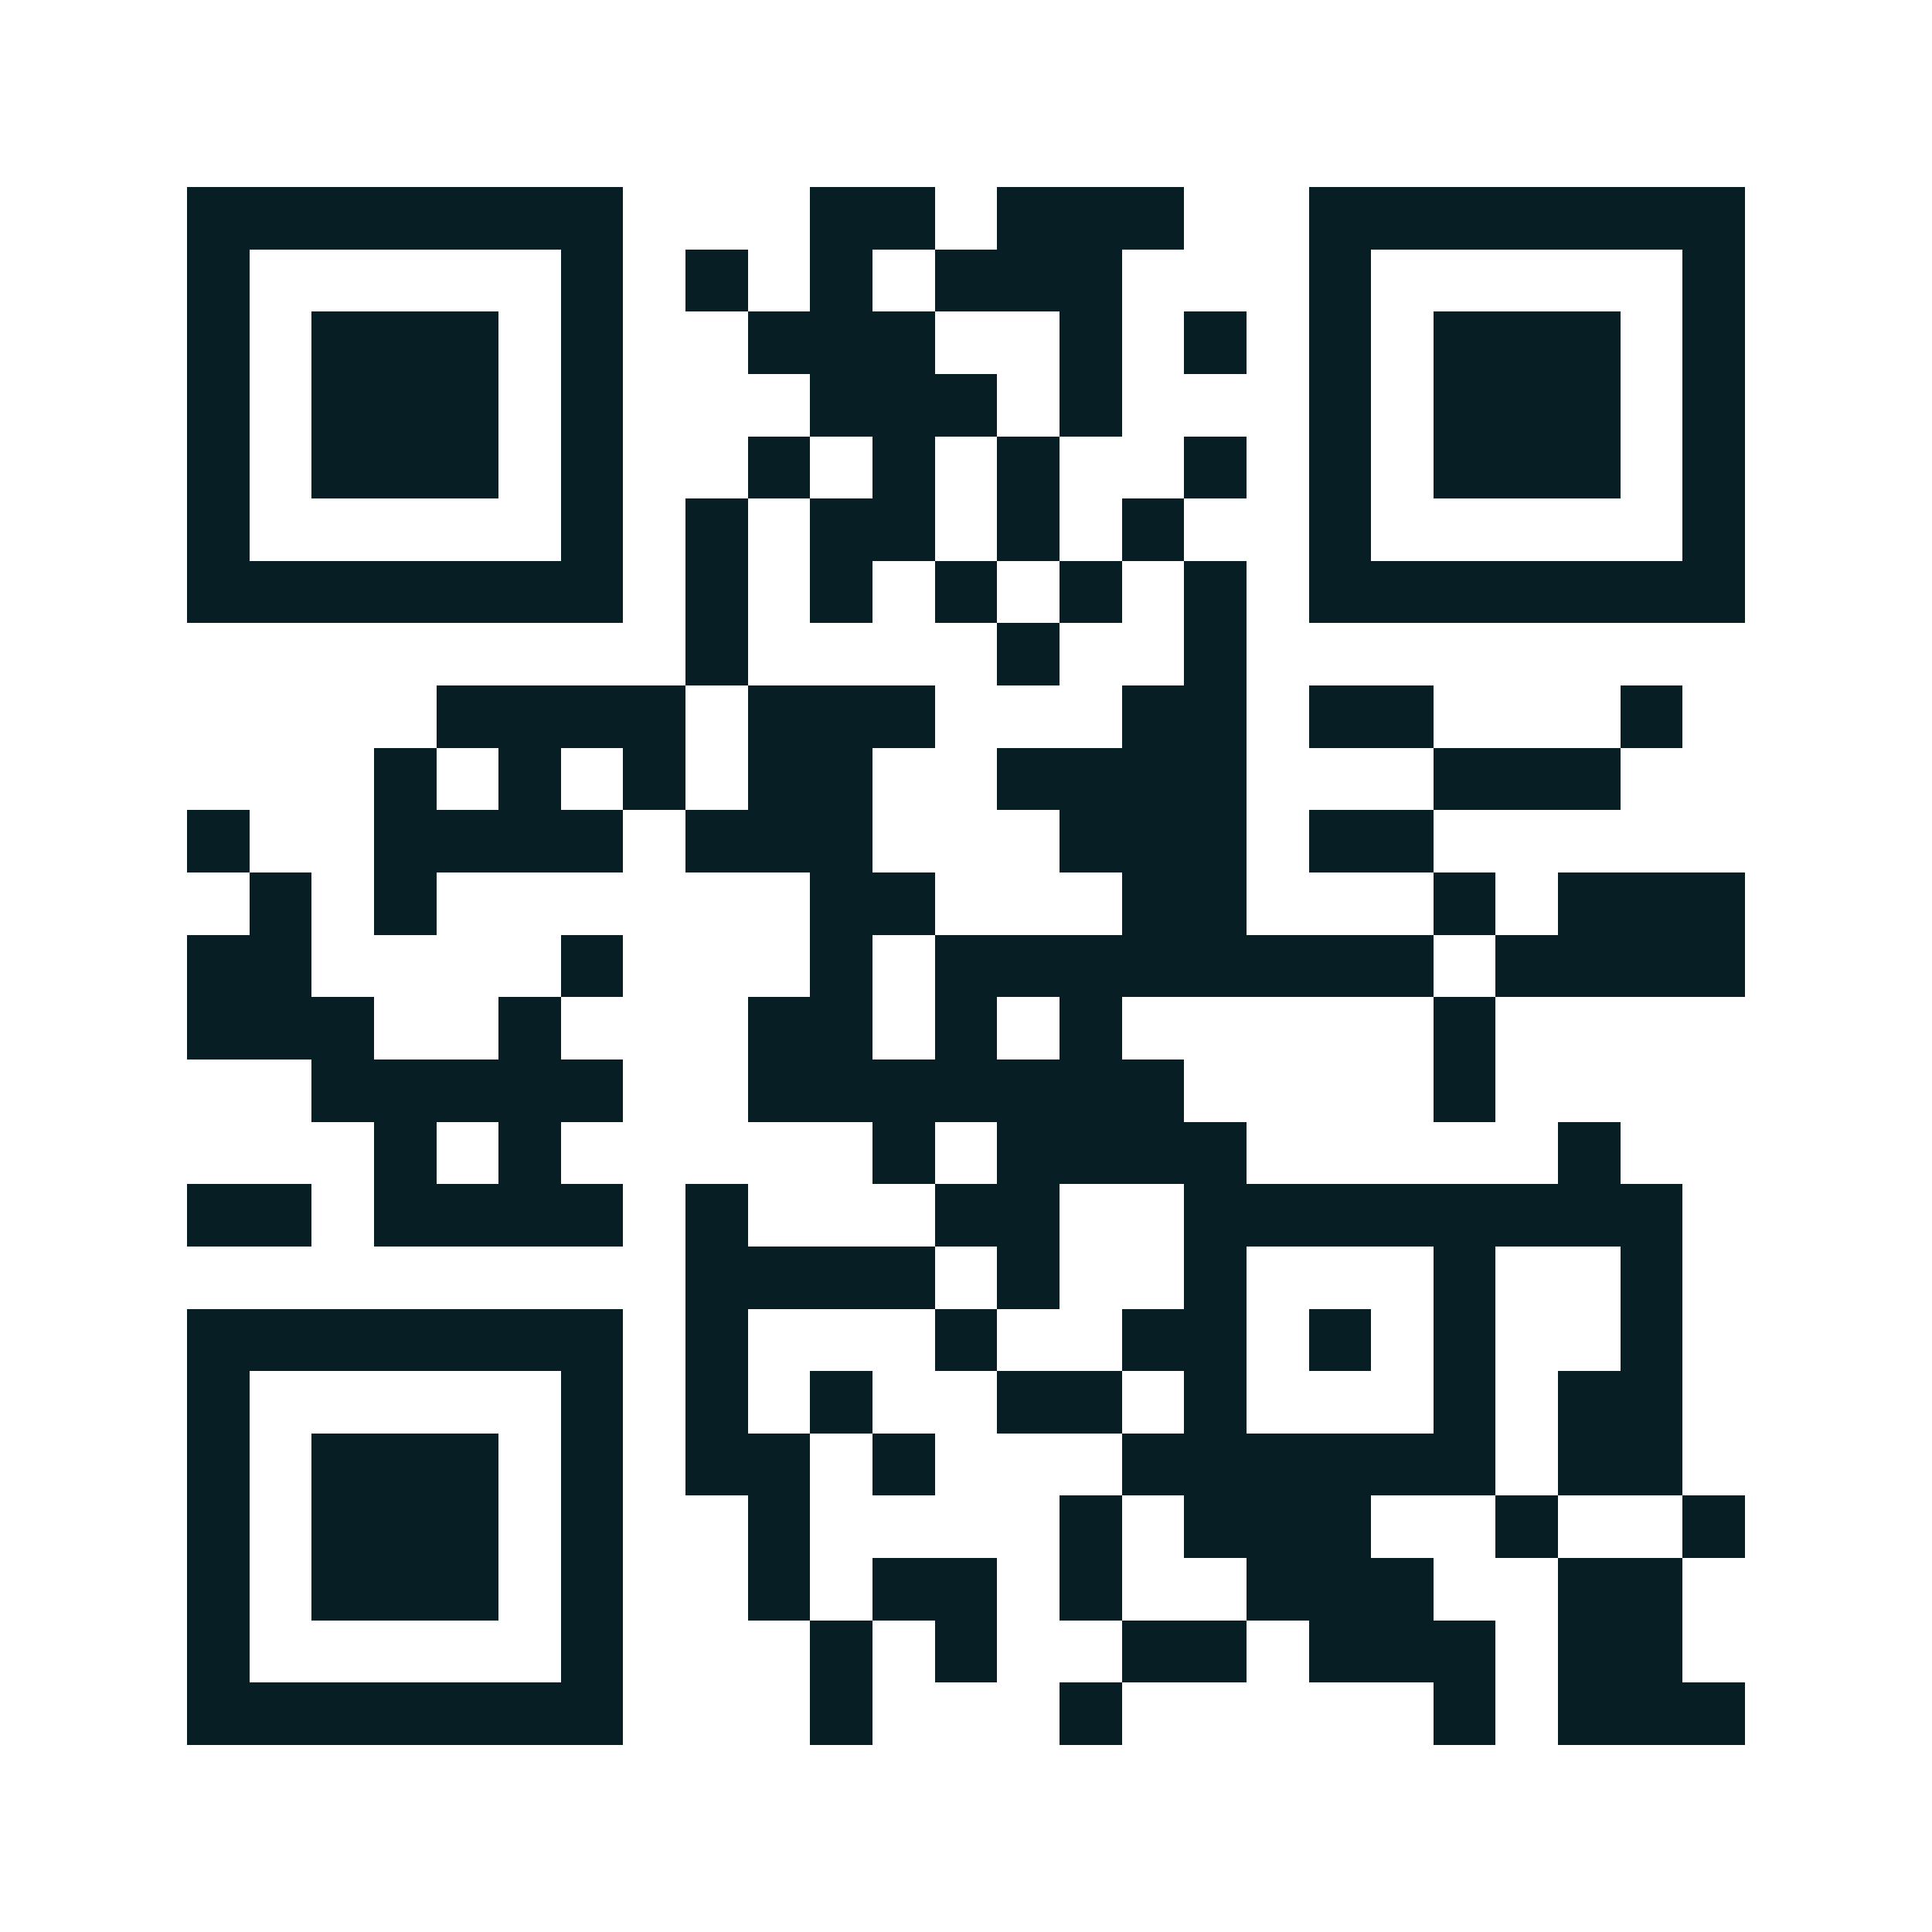
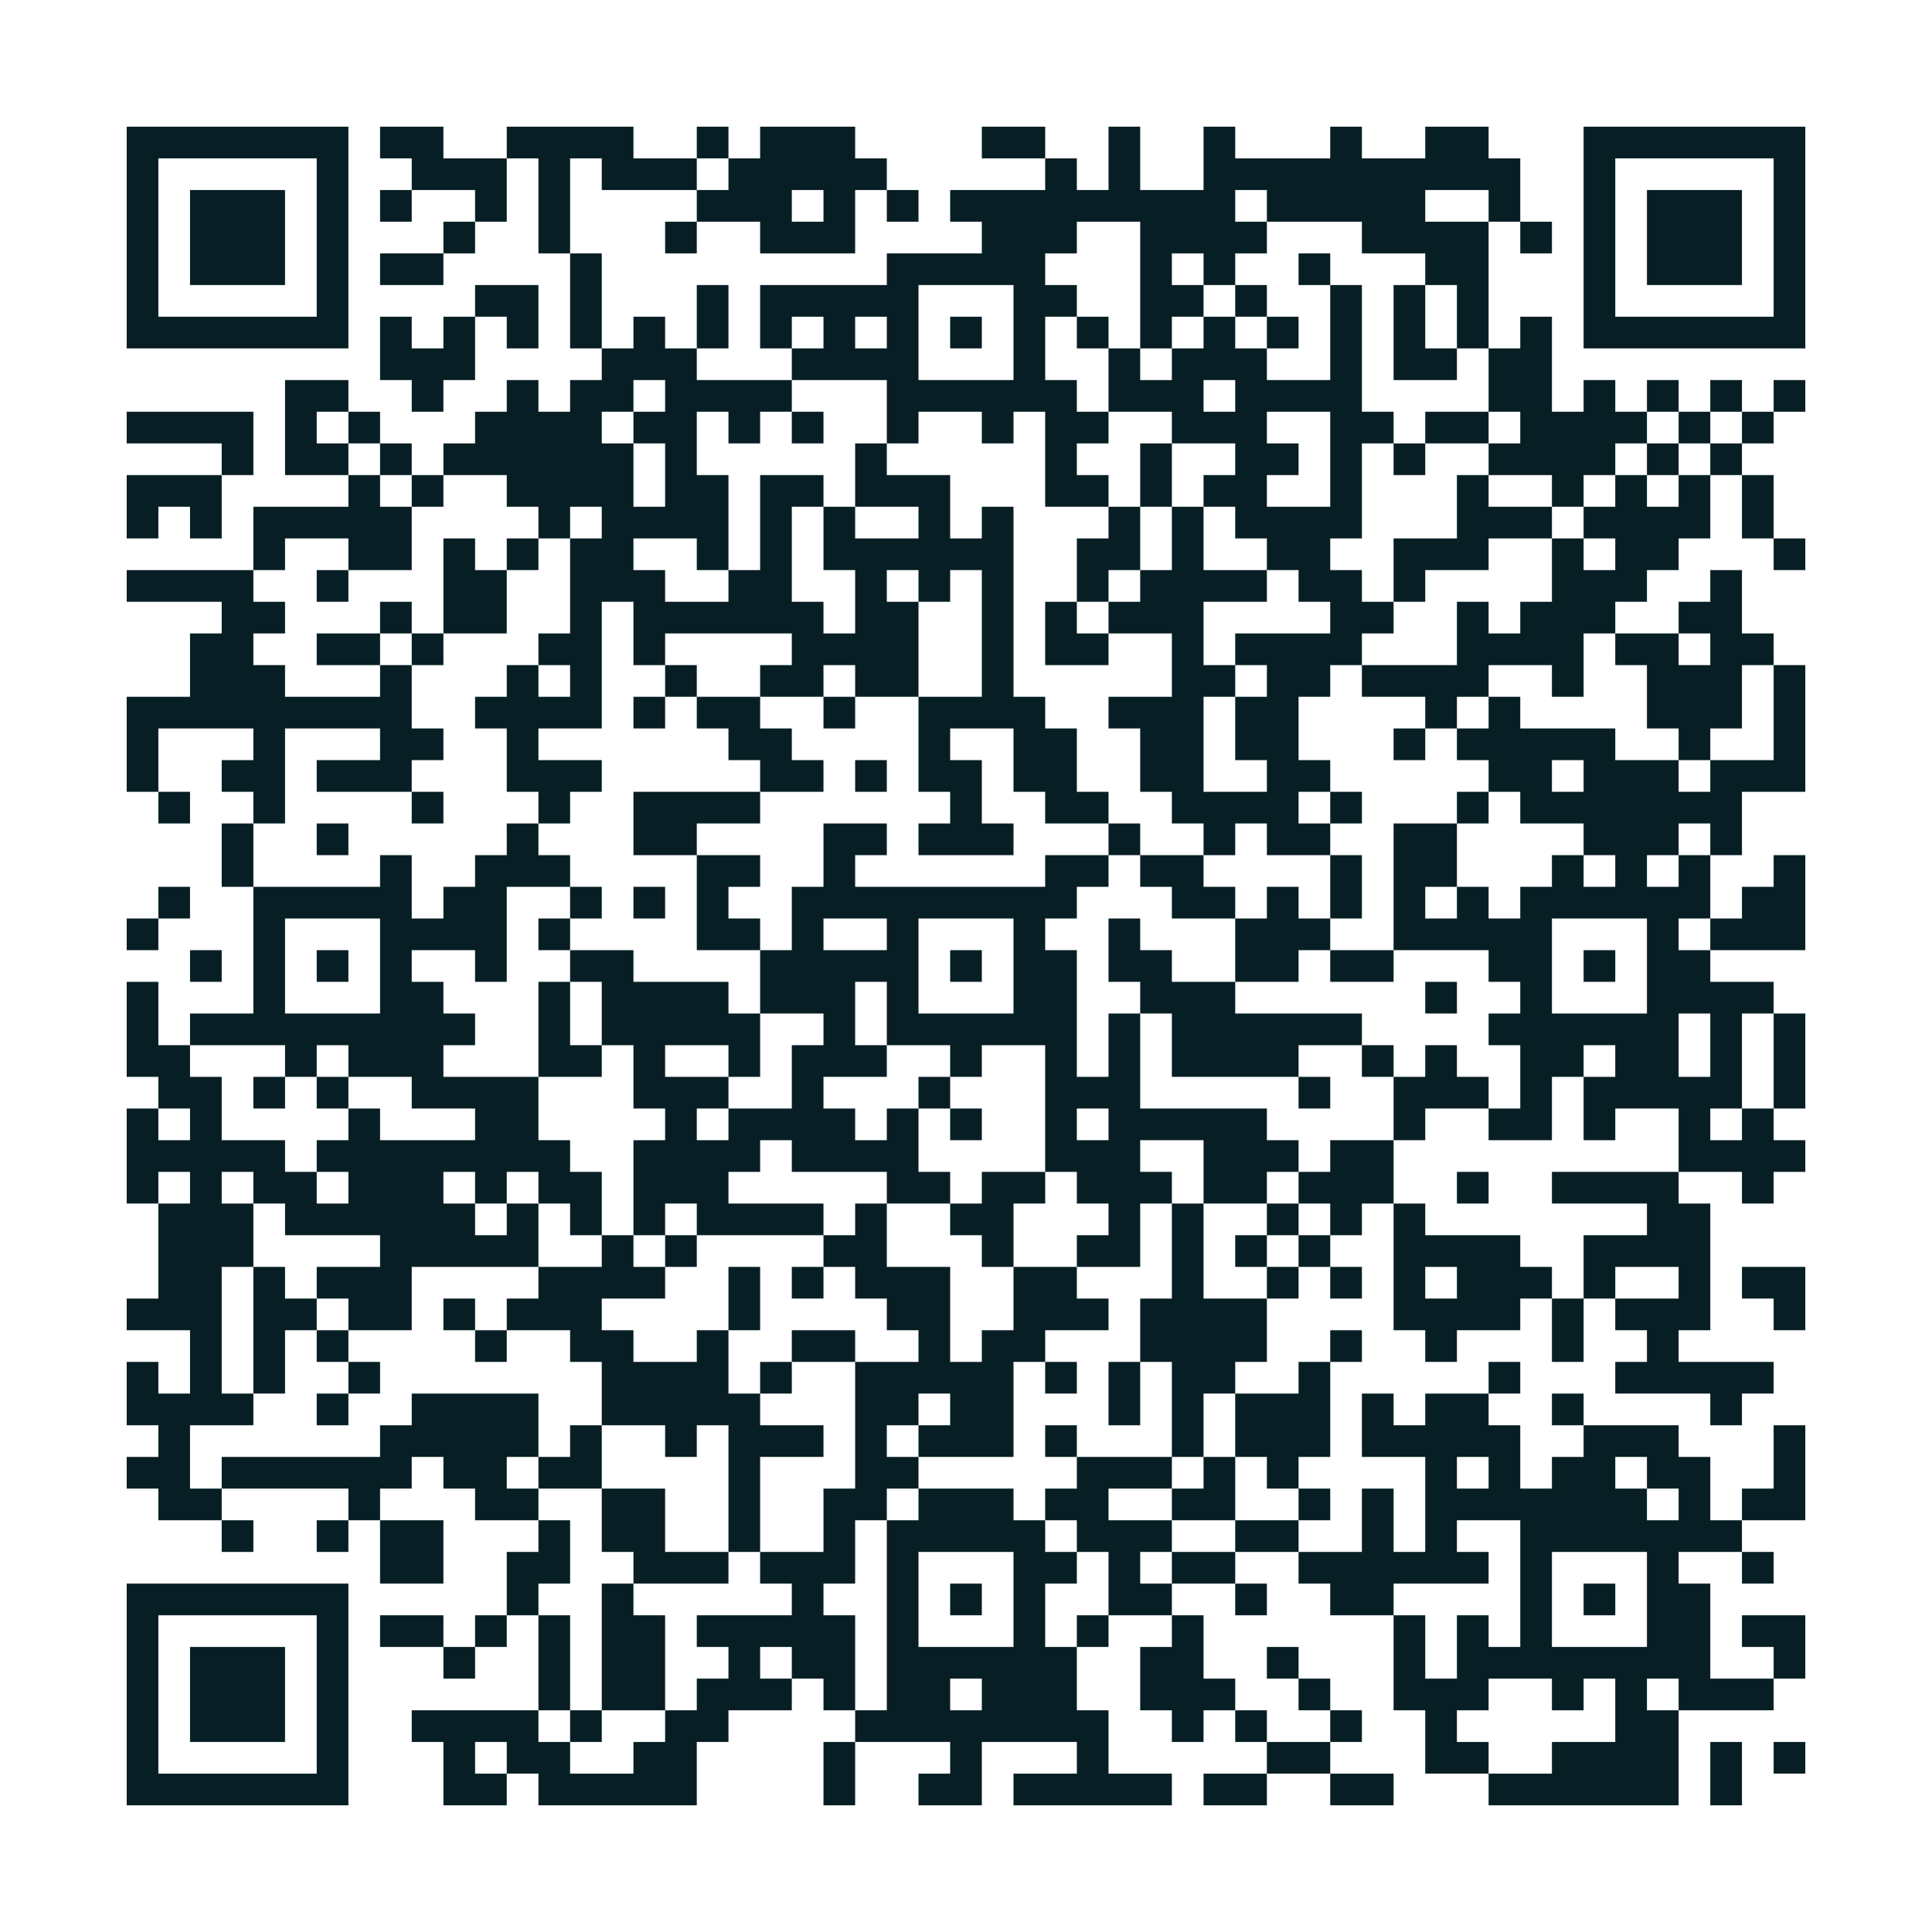
- <svg xmlns="http://www.w3.org/2000/svg" width="1024" height="1024" viewBox="0 0 31 31" shape-rendering="crispEdges">
-   <path fill="#FFFFFF" d="M0 0h31v31H0z" />
-   <path stroke="#071F24" d="M3 3.5h7m3 0h2m1 0h3m2 0h7M3 4.5h1m5 0h1m1 0h1m1 0h1m1 0h3m3 0h1m5 0h1M3 5.5h1m1 0h3m1 0h1m2 0h3m2 0h1m1 0h1m1 0h1m1 0h3m1 0h1M3 6.5h1m1 0h3m1 0h1m3 0h3m1 0h1m3 0h1m1 0h3m1 0h1M3 7.5h1m1 0h3m1 0h1m2 0h1m1 0h1m1 0h1m2 0h1m1 0h1m1 0h3m1 0h1M3 8.5h1m5 0h1m1 0h1m1 0h2m1 0h1m1 0h1m2 0h1m5 0h1M3 9.5h7m1 0h1m1 0h1m1 0h1m1 0h1m1 0h1m1 0h7M11 10.5h1m4 0h1m2 0h1M7 11.5h4m1 0h3m3 0h2m1 0h2m3 0h1M6 12.5h1m1 0h1m1 0h1m1 0h2m2 0h4m3 0h3M3 13.5h1m2 0h4m1 0h3m3 0h3m1 0h2M4 14.5h1m1 0h1m6 0h2m3 0h2m3 0h1m1 0h3M3 15.5h2m4 0h1m3 0h1m1 0h8m1 0h4M3 16.5h3m2 0h1m3 0h2m1 0h1m1 0h1m5 0h1M5 17.5h5m2 0h7m4 0h1M6 18.5h1m1 0h1m5 0h1m1 0h4m5 0h1M3 19.5h2m1 0h4m1 0h1m3 0h2m2 0h8M11 20.5h4m1 0h1m2 0h1m3 0h1m2 0h1M3 21.5h7m1 0h1m3 0h1m2 0h2m1 0h1m1 0h1m2 0h1M3 22.5h1m5 0h1m1 0h1m1 0h1m2 0h2m1 0h1m3 0h1m1 0h2M3 23.5h1m1 0h3m1 0h1m1 0h2m1 0h1m3 0h6m1 0h2M3 24.5h1m1 0h3m1 0h1m2 0h1m4 0h1m1 0h3m2 0h1m2 0h1M3 25.5h1m1 0h3m1 0h1m2 0h1m1 0h2m1 0h1m2 0h3m2 0h2M3 26.5h1m5 0h1m3 0h1m1 0h1m2 0h2m1 0h3m1 0h2M3 27.5h7m3 0h1m3 0h1m5 0h1m1 0h3" />
+ <svg xmlns="http://www.w3.org/2000/svg" width="2440" height="2440" class="segno">
+   <g transform="scale(40)">
+     <path fill="#fff" d="M0 0h61v61h-61z" />
+     <path class="qrline" stroke="#071f24" d="M4 4.5h7m1 0h2m2 0h4m2 0h1m1 0h3m4 0h2m2 0h1m2 0h1m3 0h1m2 0h2m3 0h7m-53 1h1m5 0h1m2 0h3m1 0h1m1 0h3m1 0h5m5 0h1m1 0h1m2 0h10m2 0h1m5 0h1m-53 1h1m1 0h3m1 0h1m1 0h1m2 0h1m1 0h1m4 0h3m1 0h1m1 0h1m1 0h9m1 0h5m2 0h1m2 0h1m1 0h3m1 0h1m-53 1h1m1 0h3m1 0h1m3 0h1m2 0h1m3 0h1m2 0h3m4 0h3m2 0h4m3 0h4m1 0h1m1 0h1m1 0h3m1 0h1m-53 1h1m1 0h3m1 0h1m1 0h2m4 0h1m9 0h5m3 0h1m1 0h1m2 0h1m3 0h2m3 0h1m1 0h3m1 0h1m-53 1h1m5 0h1m4 0h2m1 0h1m3 0h1m1 0h5m3 0h2m2 0h2m1 0h1m2 0h1m1 0h1m1 0h1m3 0h1m5 0h1m-53 1h7m1 0h1m1 0h1m1 0h1m1 0h1m1 0h1m1 0h1m1 0h1m1 0h1m1 0h1m1 0h1m1 0h1m1 0h1m1 0h1m1 0h1m1 0h1m1 0h1m1 0h1m1 0h1m1 0h1m1 0h7m-45 1h3m4 0h3m3 0h4m3 0h1m2 0h1m1 0h3m2 0h1m1 0h2m1 0h2m-40 1h2m2 0h1m2 0h1m1 0h2m1 0h4m3 0h6m1 0h3m1 0h4m4 0h2m1 0h1m1 0h1m1 0h1m1 0h1m-53 1h4m1 0h1m1 0h1m3 0h4m1 0h2m1 0h1m1 0h1m2 0h1m2 0h1m1 0h2m2 0h3m2 0h2m1 0h2m1 0h4m1 0h1m1 0h1m-49 1h1m1 0h2m1 0h1m1 0h6m1 0h1m5 0h1m5 0h1m2 0h1m2 0h2m1 0h1m1 0h1m2 0h4m1 0h1m1 0h1m-51 1h3m4 0h1m1 0h1m2 0h4m1 0h2m1 0h2m1 0h3m3 0h2m1 0h1m1 0h2m2 0h1m3 0h1m2 0h1m1 0h1m1 0h1m1 0h1m-52 1h1m1 0h1m1 0h5m4 0h1m1 0h4m1 0h1m1 0h1m2 0h1m1 0h1m3 0h1m1 0h1m1 0h4m3 0h3m1 0h4m1 0h1m-48 1h1m2 0h2m1 0h1m1 0h1m1 0h2m2 0h1m1 0h1m1 0h6m2 0h2m1 0h1m2 0h2m2 0h3m2 0h1m1 0h2m3 0h1m-53 1h4m2 0h1m3 0h2m2 0h3m2 0h2m2 0h1m1 0h1m1 0h1m2 0h1m1 0h4m1 0h2m1 0h1m4 0h3m2 0h1m-48 1h2m3 0h1m1 0h2m2 0h1m1 0h6m1 0h2m2 0h1m1 0h1m1 0h3m4 0h2m2 0h1m1 0h3m2 0h2m-49 1h2m2 0h2m1 0h1m3 0h2m1 0h1m4 0h4m2 0h1m1 0h2m2 0h1m1 0h4m3 0h4m1 0h2m1 0h2m-50 1h3m3 0h1m3 0h1m1 0h1m2 0h1m2 0h2m1 0h2m2 0h1m5 0h2m1 0h2m1 0h4m2 0h1m2 0h3m1 0h1m-53 1h9m2 0h4m1 0h1m1 0h2m2 0h1m2 0h4m2 0h3m1 0h2m4 0h1m1 0h1m4 0h3m1 0h1m-53 1h1m3 0h1m3 0h2m2 0h1m6 0h2m4 0h1m2 0h2m2 0h2m1 0h2m3 0h1m1 0h5m2 0h1m2 0h1m-53 1h1m2 0h2m1 0h3m3 0h3m5 0h2m1 0h1m1 0h2m1 0h2m2 0h2m2 0h2m5 0h2m1 0h3m1 0h3m-52 1h1m2 0h1m4 0h1m3 0h1m2 0h4m6 0h1m2 0h2m2 0h4m1 0h1m3 0h1m1 0h7m-48 1h1m2 0h1m5 0h1m3 0h2m4 0h2m1 0h3m3 0h1m2 0h1m1 0h2m2 0h2m4 0h3m1 0h1m-48 1h1m4 0h1m2 0h3m4 0h2m2 0h1m6 0h2m1 0h2m4 0h1m1 0h2m3 0h1m1 0h1m1 0h1m2 0h1m-52 1h1m2 0h5m1 0h2m2 0h1m1 0h1m1 0h1m2 0h9m3 0h2m1 0h1m1 0h1m1 0h1m1 0h1m1 0h6m1 0h2m-53 1h1m3 0h1m3 0h4m1 0h1m4 0h2m1 0h1m2 0h1m3 0h1m2 0h1m3 0h3m2 0h5m3 0h1m1 0h3m-51 1h1m1 0h1m1 0h1m1 0h1m2 0h1m2 0h2m4 0h5m1 0h1m1 0h2m1 0h2m2 0h2m1 0h2m3 0h2m1 0h1m1 0h2m-50 1h1m3 0h1m3 0h2m3 0h1m1 0h4m1 0h3m1 0h1m3 0h2m2 0h3m6 0h1m2 0h1m3 0h4m-52 1h1m1 0h9m2 0h1m1 0h5m2 0h1m1 0h6m1 0h1m1 0h6m4 0h6m1 0h1m1 0h1m-53 1h2m3 0h1m1 0h3m3 0h2m1 0h1m2 0h1m1 0h3m2 0h1m2 0h1m1 0h1m1 0h4m2 0h1m1 0h1m2 0h2m1 0h2m1 0h1m1 0h1m-52 1h2m1 0h1m1 0h1m2 0h4m3 0h3m2 0h1m3 0h1m3 0h3m5 0h1m2 0h3m1 0h1m1 0h5m1 0h1m-53 1h1m1 0h1m4 0h1m3 0h2m4 0h1m1 0h4m1 0h1m1 0h1m2 0h1m1 0h5m4 0h1m2 0h2m1 0h1m2 0h1m1 0h1m-52 1h5m1 0h8m2 0h4m1 0h4m4 0h3m2 0h3m1 0h2m9 0h4m-53 1h1m1 0h1m1 0h2m1 0h3m1 0h1m1 0h2m1 0h3m5 0h2m1 0h2m1 0h3m1 0h2m1 0h3m2 0h1m2 0h4m2 0h1m-51 1h3m1 0h6m1 0h1m1 0h1m1 0h1m1 0h4m1 0h1m2 0h2m3 0h1m1 0h1m2 0h1m1 0h1m1 0h1m7 0h2m-49 1h3m4 0h5m2 0h1m1 0h1m4 0h2m3 0h1m2 0h2m1 0h1m1 0h1m1 0h1m2 0h4m2 0h4m-49 1h2m1 0h1m1 0h3m4 0h4m2 0h1m1 0h1m1 0h3m2 0h2m3 0h1m2 0h1m1 0h1m1 0h1m1 0h3m1 0h1m2 0h1m1 0h2m-53 1h3m1 0h2m1 0h2m1 0h1m1 0h3m4 0h1m4 0h2m2 0h3m1 0h4m4 0h4m1 0h1m1 0h3m2 0h1m-51 1h1m1 0h1m1 0h1m4 0h1m2 0h2m2 0h1m2 0h2m2 0h1m1 0h2m3 0h4m2 0h1m2 0h1m3 0h1m2 0h1m-49 1h1m1 0h1m1 0h1m2 0h1m7 0h4m1 0h1m2 0h5m1 0h1m1 0h1m1 0h2m2 0h1m5 0h1m3 0h5m-52 1h4m2 0h1m2 0h4m2 0h5m3 0h2m1 0h2m3 0h1m1 0h1m1 0h3m1 0h1m1 0h2m2 0h1m4 0h1m-50 1h1m6 0h5m1 0h1m2 0h1m1 0h3m1 0h1m1 0h3m1 0h1m3 0h1m1 0h3m1 0h5m2 0h3m3 0h1m-53 1h2m1 0h6m1 0h2m1 0h2m4 0h1m3 0h2m5 0h3m1 0h1m1 0h1m4 0h1m1 0h1m1 0h2m1 0h2m2 0h1m-52 1h2m4 0h1m3 0h2m2 0h2m2 0h1m2 0h2m1 0h3m1 0h2m2 0h2m2 0h1m1 0h1m1 0h7m1 0h1m1 0h2m-50 1h1m2 0h1m1 0h2m3 0h1m1 0h2m2 0h1m2 0h1m1 0h5m1 0h3m2 0h2m2 0h1m1 0h1m2 0h7m-43 1h2m2 0h2m2 0h3m1 0h3m1 0h1m3 0h2m1 0h1m1 0h2m2 0h6m1 0h1m3 0h1m2 0h1m-52 1h7m5 0h1m2 0h1m5 0h1m2 0h1m1 0h1m1 0h1m2 0h2m2 0h1m2 0h2m4 0h1m1 0h1m1 0h2m-50 1h1m5 0h1m1 0h2m1 0h1m1 0h1m1 0h2m1 0h5m1 0h1m3 0h1m1 0h1m2 0h1m6 0h1m1 0h1m1 0h1m3 0h2m1 0h2m-53 1h1m1 0h3m1 0h1m3 0h1m2 0h1m1 0h2m2 0h1m1 0h2m1 0h6m2 0h2m2 0h1m3 0h1m1 0h8m2 0h1m-53 1h1m1 0h3m1 0h1m6 0h1m1 0h2m1 0h3m1 0h1m1 0h2m1 0h3m2 0h3m2 0h1m2 0h3m2 0h1m1 0h1m1 0h3m-52 1h1m1 0h3m1 0h1m2 0h4m1 0h1m2 0h2m4 0h8m2 0h1m1 0h1m2 0h1m2 0h1m5 0h2m-49 1h1m5 0h1m3 0h1m1 0h2m2 0h2m4 0h1m3 0h1m3 0h1m5 0h2m3 0h2m2 0h4m1 0h1m1 0h1m-53 1h7m3 0h2m1 0h5m4 0h1m2 0h2m1 0h5m1 0h2m2 0h2m3 0h6m1 0h1" />
+   </g>
</svg>
